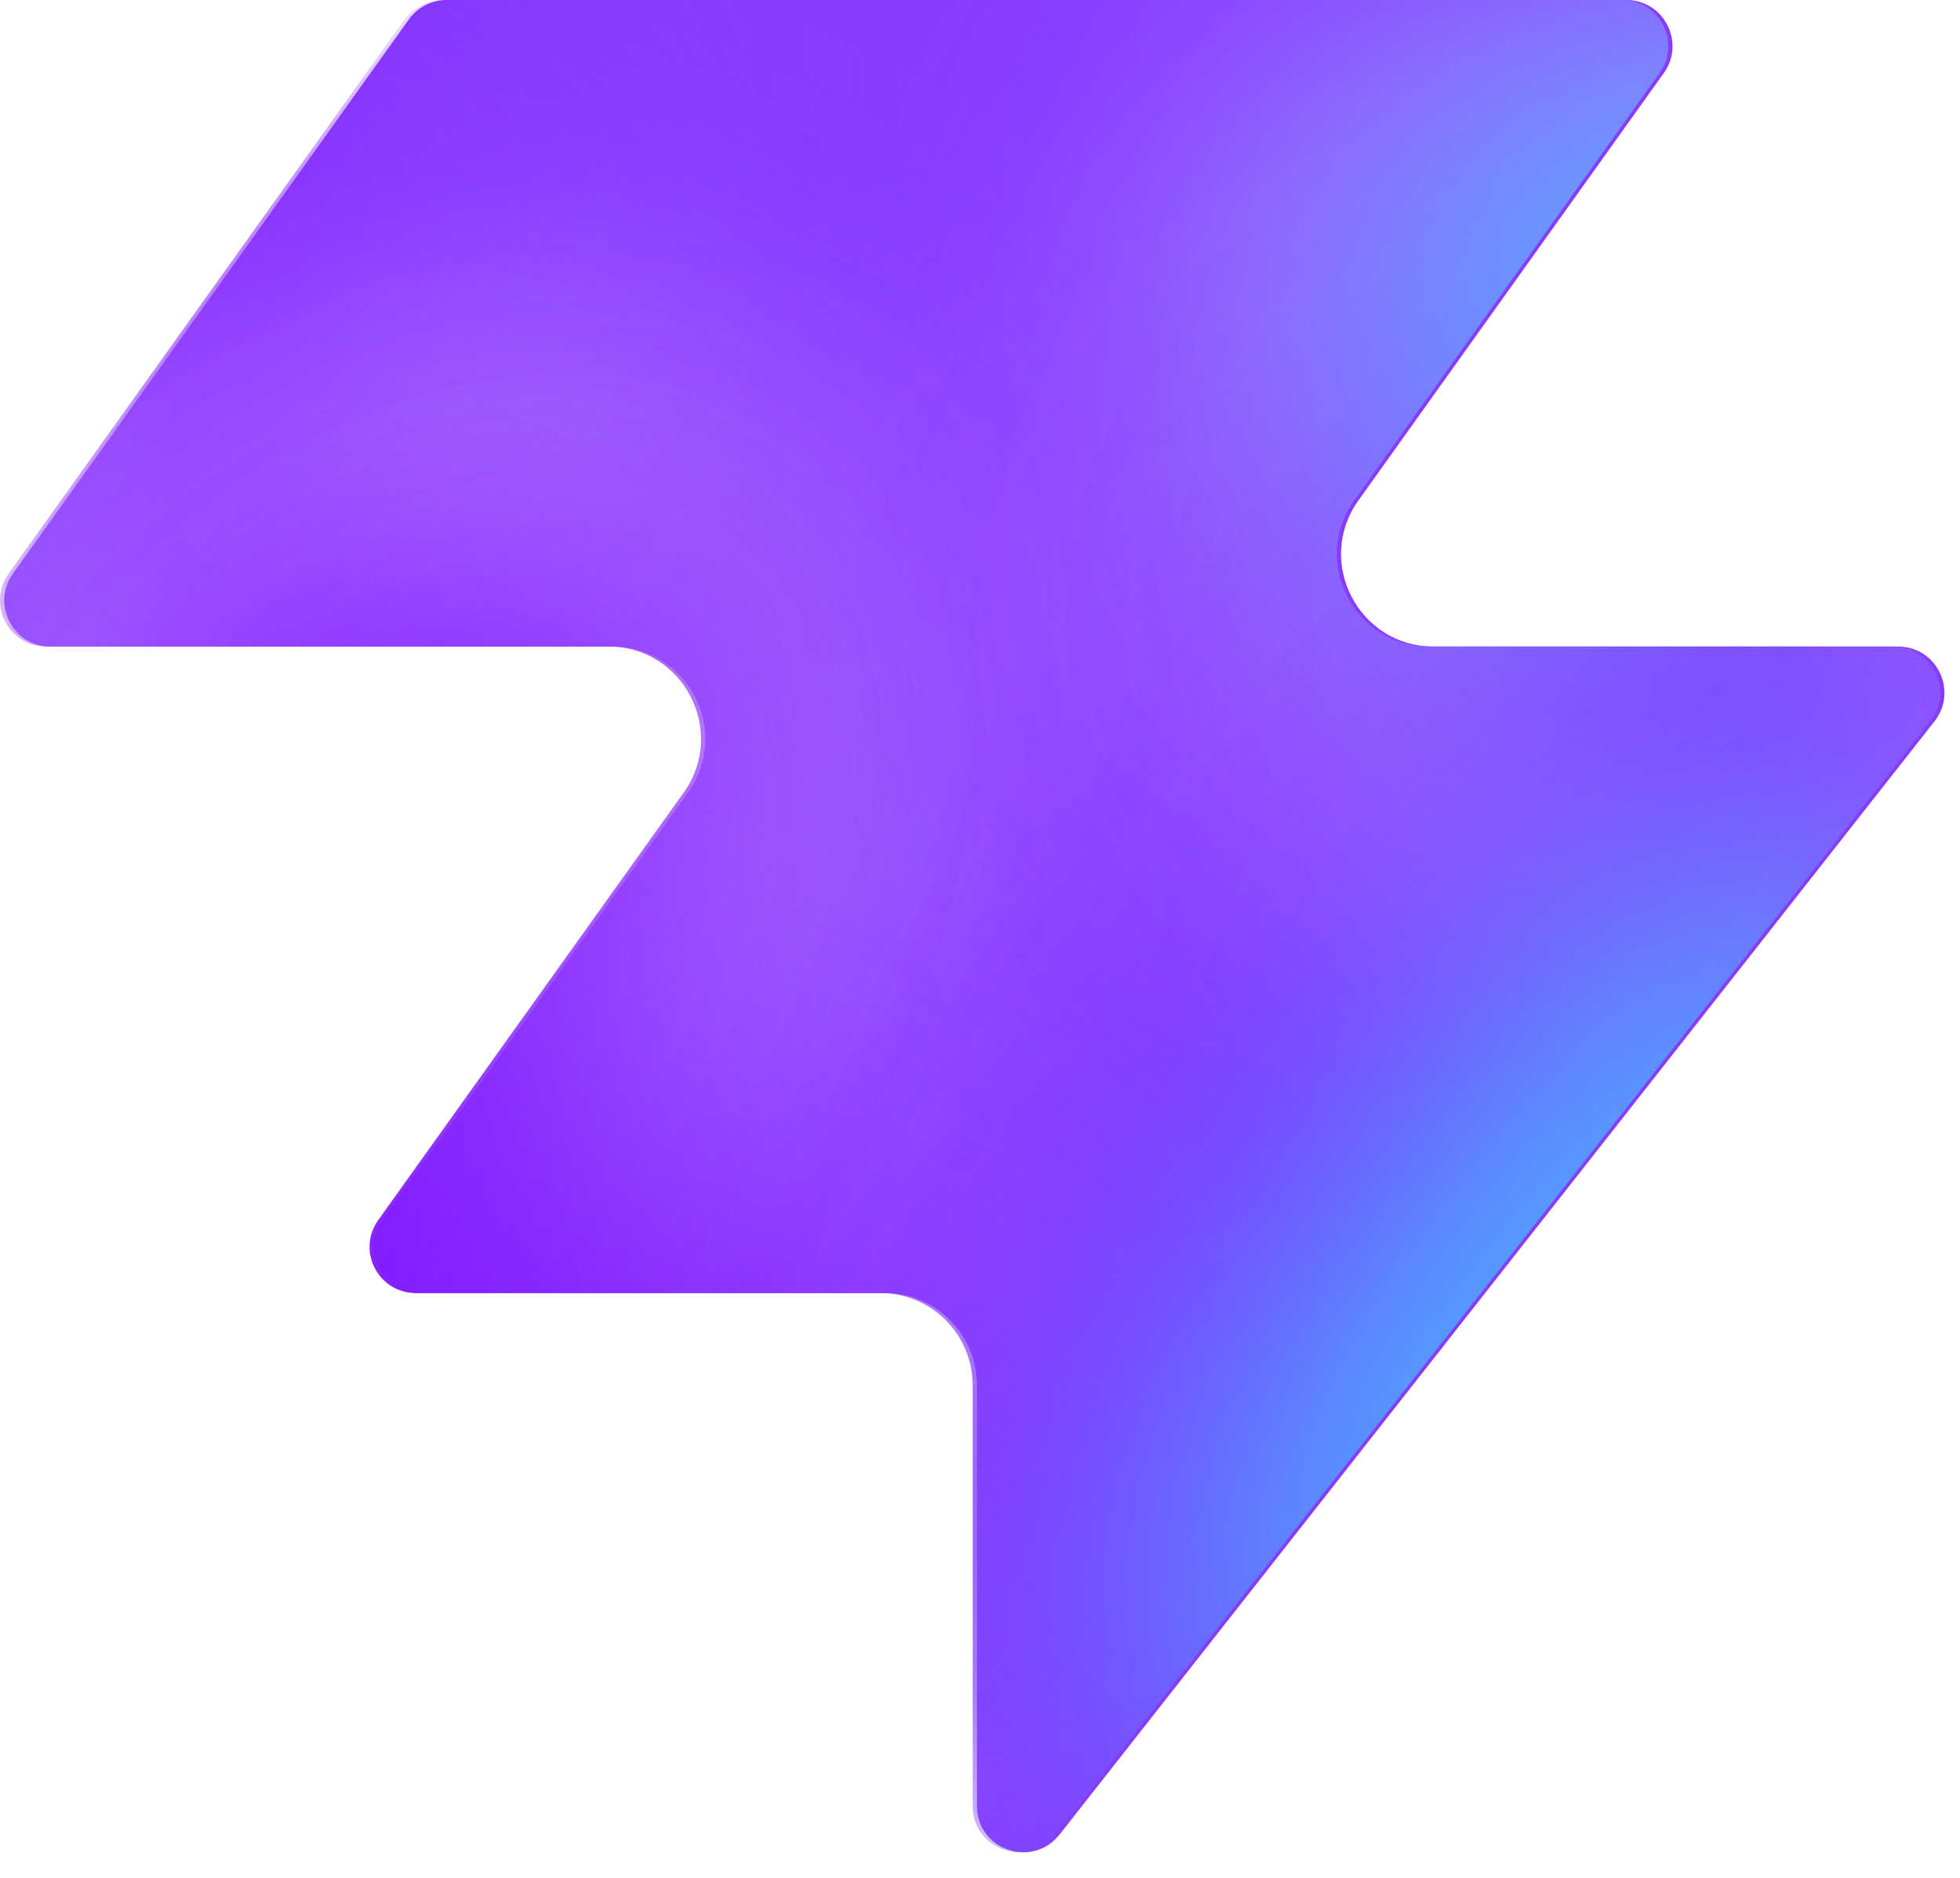
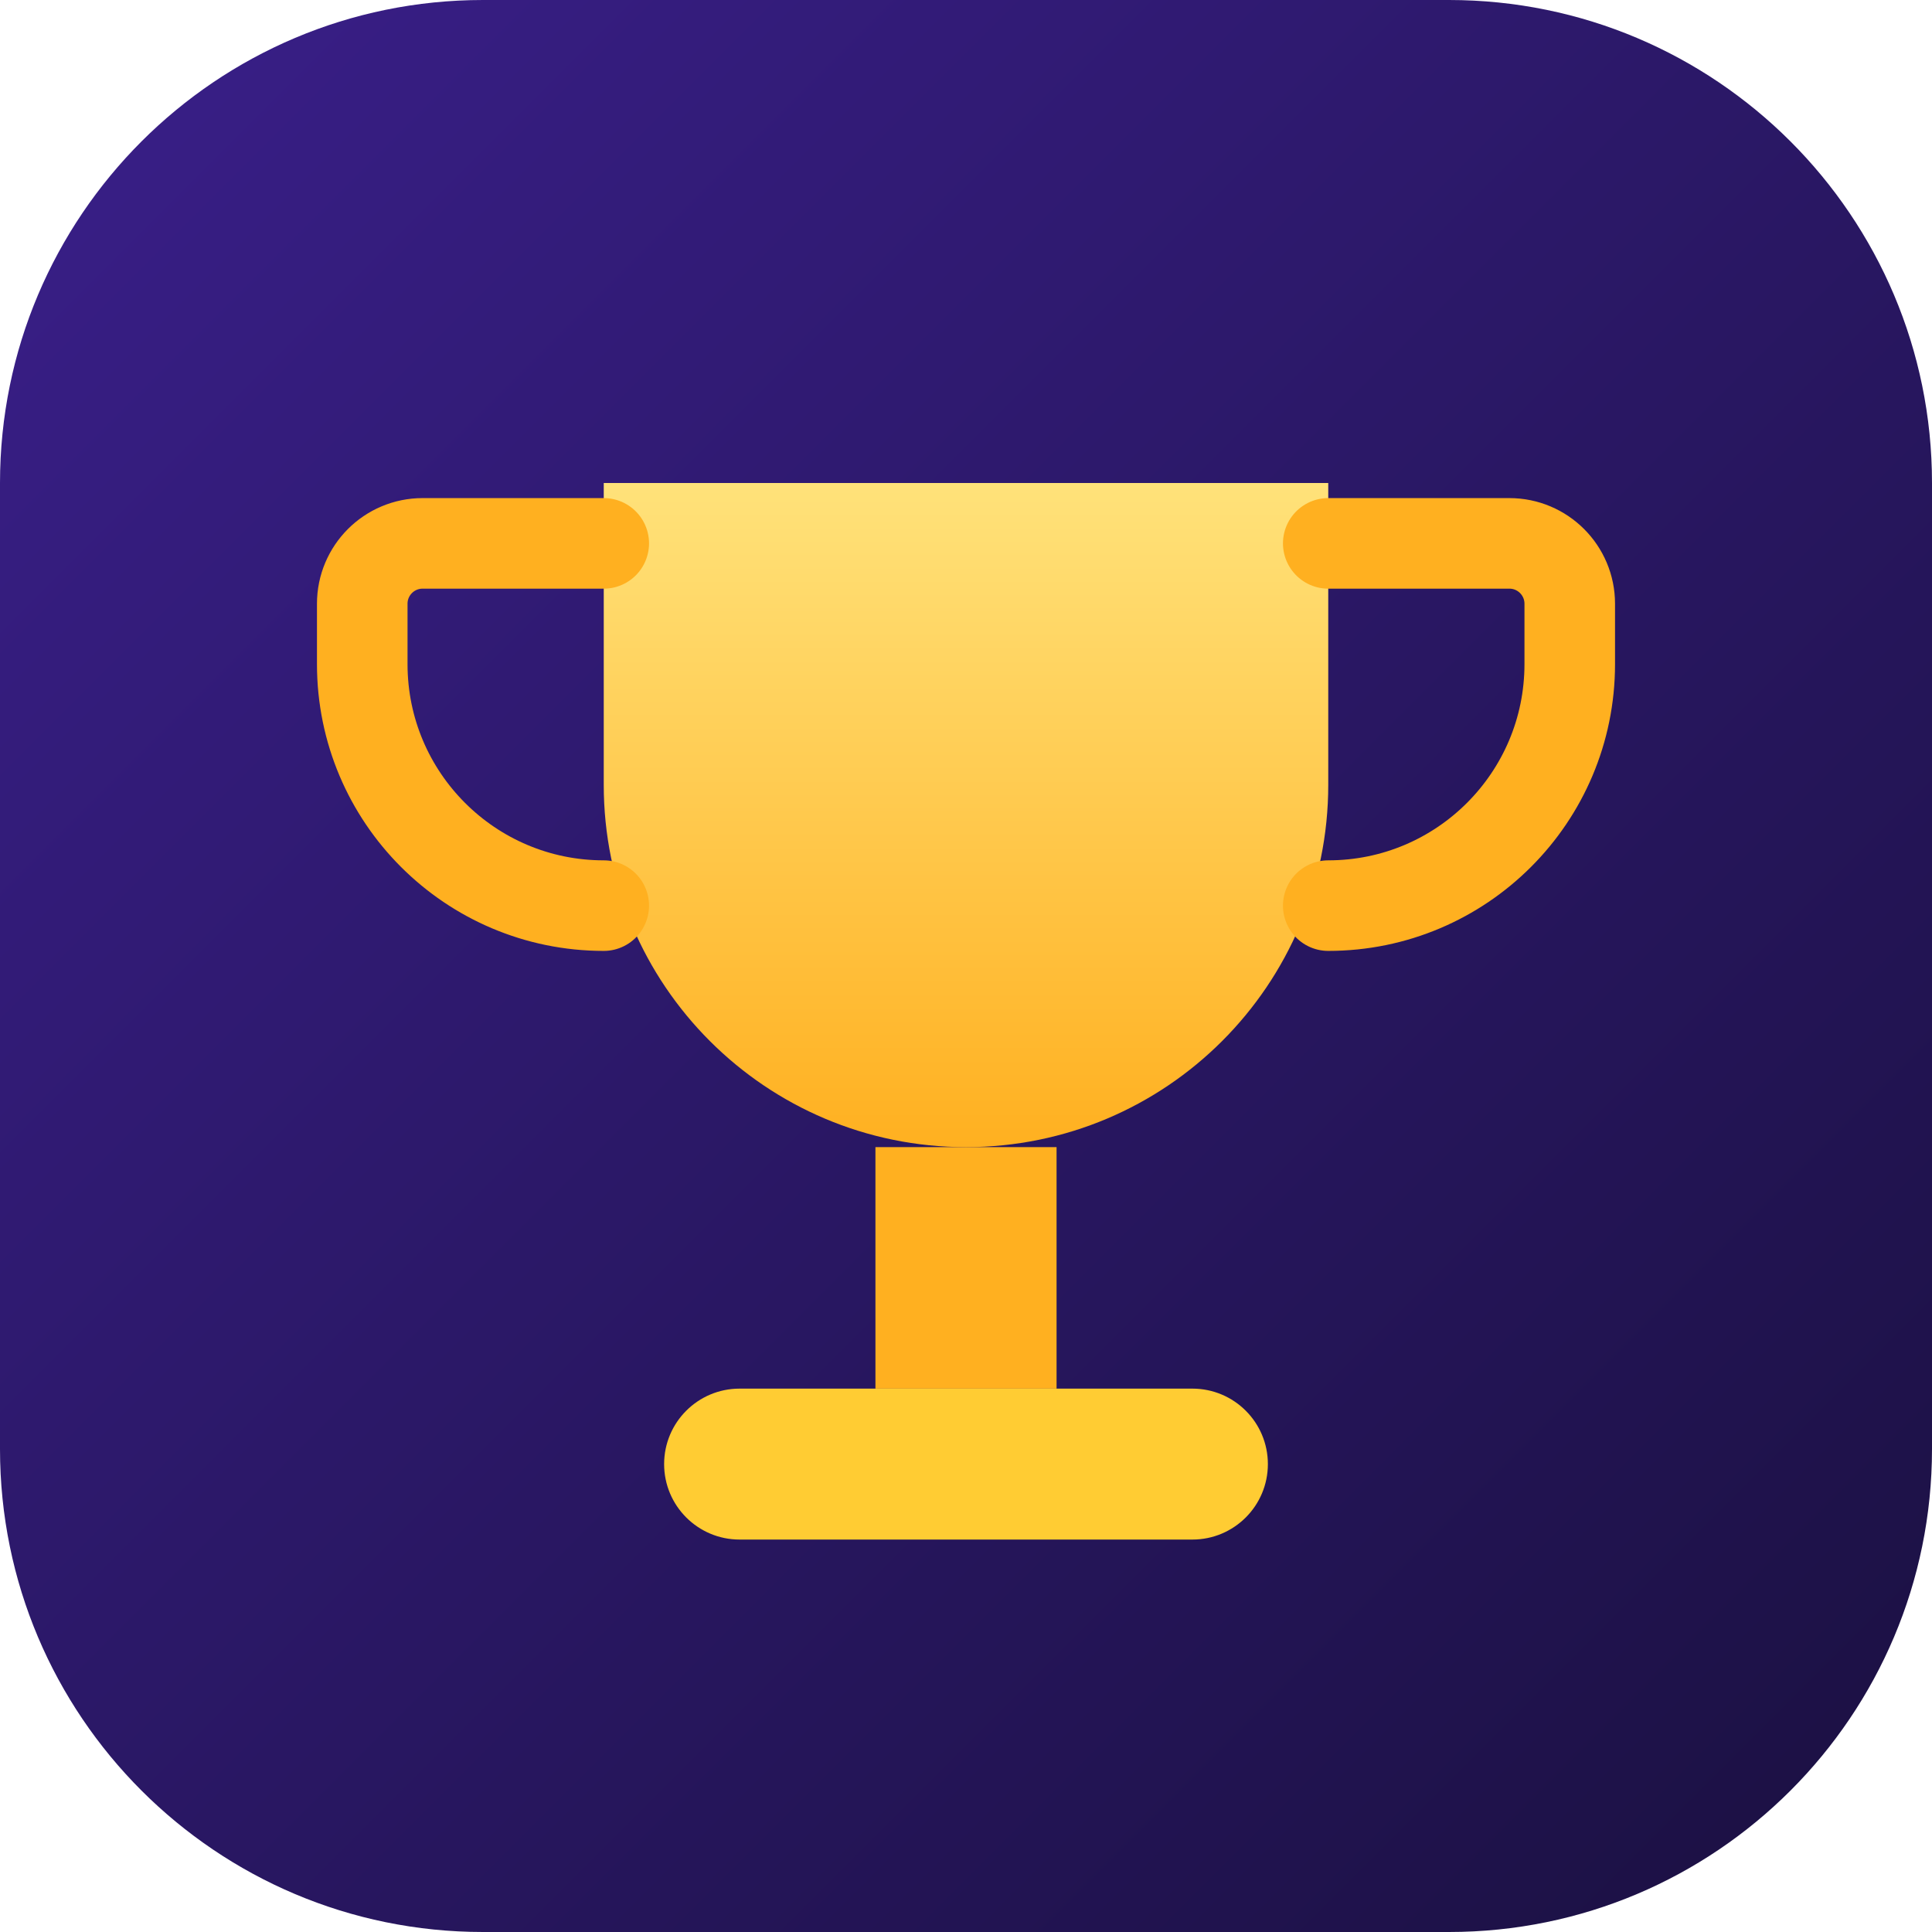
- <svg xmlns="http://www.w3.org/2000/svg" width="48" height="46" fill="none" viewBox="0 0 48 46">
-   <path fill="#863bff" d="M25.946 44.938c-.664.845-2.021.375-2.021-.698V33.937a2.26 2.26 0 0 0-2.262-2.262H10.287c-.92 0-1.456-1.04-.92-1.788l7.48-10.471c1.07-1.497 0-3.578-1.842-3.578H1.237c-.92 0-1.456-1.04-.92-1.788L10.013.474c.214-.297.556-.474.92-.474h28.894c.92 0 1.456 1.04.92 1.788l-7.48 10.471c-1.07 1.498 0 3.579 1.842 3.579h11.377c.943 0 1.473 1.088.89 1.83L25.947 44.94z" style="fill:#863bff;fill:color(display-p3 .525 .23 1);fill-opacity:1" />
-   <mask id="a" width="48" height="46" x="0" y="0" maskUnits="userSpaceOnUse" style="mask-type:alpha">
-     <path fill="#000" d="M25.842 44.938c-.664.844-2.021.375-2.021-.698V33.937a2.26 2.26 0 0 0-2.262-2.262H10.183c-.92 0-1.456-1.04-.92-1.788l7.48-10.471c1.07-1.498 0-3.579-1.842-3.579H1.133c-.92 0-1.456-1.04-.92-1.787L9.91.473c.214-.297.556-.474.92-.474h28.894c.92 0 1.456 1.04.92 1.788l-7.48 10.471c-1.07 1.498 0 3.578 1.842 3.578h11.377c.943 0 1.473 1.088.89 1.832L25.843 44.94z" style="fill:#000;fill-opacity:1" />
-   </mask>
-   <g mask="url(#a)">
-     <g filter="url(#b)">
-       <ellipse cx="5.508" cy="14.704" fill="#ede6ff" rx="5.508" ry="14.704" style="fill:#ede6ff;fill:color(display-p3 .927 .903 1);fill-opacity:1" transform="matrix(.00324 1 1 -.00324 -4.47 31.516)" />
-     </g>
-     <g filter="url(#c)">
-       <ellipse cx="10.399" cy="29.851" fill="#ede6ff" rx="10.399" ry="29.851" style="fill:#ede6ff;fill:color(display-p3 .927 .903 1);fill-opacity:1" transform="matrix(.00324 1 1 -.00324 -39.328 7.883)" />
-     </g>
-     <g filter="url(#d)">
-       <ellipse cx="5.508" cy="30.487" fill="#7e14ff" rx="5.508" ry="30.487" style="fill:#7e14ff;fill:color(display-p3 .492 .077 1);fill-opacity:1" transform="rotate(89.814 -25.913 -14.639)scale(1 -1)" />
-     </g>
-     <g filter="url(#e)">
-       <ellipse cx="5.508" cy="30.599" fill="#7e14ff" rx="5.508" ry="30.599" style="fill:#7e14ff;fill:color(display-p3 .492 .077 1);fill-opacity:1" transform="rotate(89.814 -32.644 -3.334)scale(1 -1)" />
-     </g>
-     <g filter="url(#f)">
-       <ellipse cx="5.508" cy="30.599" fill="#7e14ff" rx="5.508" ry="30.599" style="fill:#7e14ff;fill:color(display-p3 .492 .077 1);fill-opacity:1" transform="matrix(.00324 1 1 -.00324 -34.34 30.47)" />
-     </g>
-     <g filter="url(#g)">
-       <ellipse cx="14.072" cy="22.078" fill="#ede6ff" rx="14.072" ry="22.078" style="fill:#ede6ff;fill:color(display-p3 .927 .903 1);fill-opacity:1" transform="rotate(93.35 24.506 48.493)scale(-1 1)" />
-     </g>
-     <g filter="url(#h)">
-       <ellipse cx="3.47" cy="21.501" fill="#7e14ff" rx="3.47" ry="21.501" style="fill:#7e14ff;fill:color(display-p3 .492 .077 1);fill-opacity:1" transform="rotate(89.009 28.708 47.59)scale(-1 1)" />
-     </g>
-     <g filter="url(#i)">
-       <ellipse cx="3.47" cy="21.501" fill="#7e14ff" rx="3.47" ry="21.501" style="fill:#7e14ff;fill:color(display-p3 .492 .077 1);fill-opacity:1" transform="rotate(89.009 28.708 47.59)scale(-1 1)" />
-     </g>
-     <g filter="url(#j)">
-       <ellipse cx=".387" cy="8.972" fill="#7e14ff" rx="4.407" ry="29.108" style="fill:#7e14ff;fill:color(display-p3 .492 .077 1);fill-opacity:1" transform="rotate(39.51 .387 8.972)" />
-     </g>
-     <g filter="url(#k)">
-       <ellipse cx="47.523" cy="-6.092" fill="#7e14ff" rx="4.407" ry="29.108" style="fill:#7e14ff;fill:color(display-p3 .492 .077 1);fill-opacity:1" transform="rotate(37.892 47.523 -6.092)" />
-     </g>
-     <g filter="url(#l)">
-       <ellipse cx="41.412" cy="6.333" fill="#47bfff" rx="5.971" ry="9.665" style="fill:#47bfff;fill:color(display-p3 .28 .748 1);fill-opacity:1" transform="rotate(37.892 41.412 6.333)" />
-     </g>
-     <g filter="url(#m)">
-       <ellipse cx="-1.879" cy="38.332" fill="#7e14ff" rx="4.407" ry="29.108" style="fill:#7e14ff;fill:color(display-p3 .492 .077 1);fill-opacity:1" transform="rotate(37.892 -1.88 38.332)" />
-     </g>
-     <g filter="url(#n)">
-       <ellipse cx="-1.879" cy="38.332" fill="#7e14ff" rx="4.407" ry="29.108" style="fill:#7e14ff;fill:color(display-p3 .492 .077 1);fill-opacity:1" transform="rotate(37.892 -1.88 38.332)" />
-     </g>
-     <g filter="url(#o)">
-       <ellipse cx="35.651" cy="29.907" fill="#7e14ff" rx="4.407" ry="29.108" style="fill:#7e14ff;fill:color(display-p3 .492 .077 1);fill-opacity:1" transform="rotate(37.892 35.651 29.907)" />
-     </g>
-     <g filter="url(#p)">
-       <ellipse cx="38.418" cy="32.4" fill="#47bfff" rx="5.971" ry="15.297" style="fill:#47bfff;fill:color(display-p3 .28 .748 1);fill-opacity:1" transform="rotate(37.892 38.418 32.4)" />
-     </g>
-   </g>
+ <svg xmlns="http://www.w3.org/2000/svg" viewBox="0 0 64 64">
  <defs>
-     <filter id="b" width="60.045" height="41.654" x="-19.77" y="16.149" color-interpolation-filters="sRGB" filterUnits="userSpaceOnUse">
-       <feFlood flood-opacity="0" result="BackgroundImageFix" />
-       <feBlend in="SourceGraphic" in2="BackgroundImageFix" result="shape" />
-       <feGaussianBlur result="effect1_foregroundBlur_2002_17158" stdDeviation="7.659" />
-     </filter>
-     <filter id="c" width="90.34" height="51.437" x="-54.613" y="-7.533" color-interpolation-filters="sRGB" filterUnits="userSpaceOnUse">
-       <feFlood flood-opacity="0" result="BackgroundImageFix" />
-       <feBlend in="SourceGraphic" in2="BackgroundImageFix" result="shape" />
-       <feGaussianBlur result="effect1_foregroundBlur_2002_17158" stdDeviation="7.659" />
-     </filter>
-     <filter id="d" width="79.355" height="29.4" x="-49.64" y="2.03" color-interpolation-filters="sRGB" filterUnits="userSpaceOnUse">
-       <feFlood flood-opacity="0" result="BackgroundImageFix" />
-       <feBlend in="SourceGraphic" in2="BackgroundImageFix" result="shape" />
-       <feGaussianBlur result="effect1_foregroundBlur_2002_17158" stdDeviation="4.596" />
-     </filter>
-     <filter id="e" width="79.579" height="29.4" x="-45.045" y="20.029" color-interpolation-filters="sRGB" filterUnits="userSpaceOnUse">
-       <feFlood flood-opacity="0" result="BackgroundImageFix" />
-       <feBlend in="SourceGraphic" in2="BackgroundImageFix" result="shape" />
-       <feGaussianBlur result="effect1_foregroundBlur_2002_17158" stdDeviation="4.596" />
-     </filter>
-     <filter id="f" width="79.579" height="29.4" x="-43.513" y="21.178" color-interpolation-filters="sRGB" filterUnits="userSpaceOnUse">
-       <feFlood flood-opacity="0" result="BackgroundImageFix" />
-       <feBlend in="SourceGraphic" in2="BackgroundImageFix" result="shape" />
-       <feGaussianBlur result="effect1_foregroundBlur_2002_17158" stdDeviation="4.596" />
-     </filter>
-     <filter id="g" width="74.749" height="58.852" x="15.756" y="-17.901" color-interpolation-filters="sRGB" filterUnits="userSpaceOnUse">
-       <feFlood flood-opacity="0" result="BackgroundImageFix" />
-       <feBlend in="SourceGraphic" in2="BackgroundImageFix" result="shape" />
-       <feGaussianBlur result="effect1_foregroundBlur_2002_17158" stdDeviation="7.659" />
-     </filter>
-     <filter id="h" width="61.377" height="25.362" x="23.548" y="2.284" color-interpolation-filters="sRGB" filterUnits="userSpaceOnUse">
-       <feFlood flood-opacity="0" result="BackgroundImageFix" />
-       <feBlend in="SourceGraphic" in2="BackgroundImageFix" result="shape" />
-       <feGaussianBlur result="effect1_foregroundBlur_2002_17158" stdDeviation="4.596" />
-     </filter>
-     <filter id="i" width="61.377" height="25.362" x="23.548" y="2.284" color-interpolation-filters="sRGB" filterUnits="userSpaceOnUse">
-       <feFlood flood-opacity="0" result="BackgroundImageFix" />
-       <feBlend in="SourceGraphic" in2="BackgroundImageFix" result="shape" />
-       <feGaussianBlur result="effect1_foregroundBlur_2002_17158" stdDeviation="4.596" />
-     </filter>
-     <filter id="j" width="56.045" height="63.649" x="-27.636" y="-22.853" color-interpolation-filters="sRGB" filterUnits="userSpaceOnUse">
-       <feFlood flood-opacity="0" result="BackgroundImageFix" />
-       <feBlend in="SourceGraphic" in2="BackgroundImageFix" result="shape" />
-       <feGaussianBlur result="effect1_foregroundBlur_2002_17158" stdDeviation="4.596" />
-     </filter>
-     <filter id="k" width="54.814" height="64.646" x="20.116" y="-38.415" color-interpolation-filters="sRGB" filterUnits="userSpaceOnUse">
-       <feFlood flood-opacity="0" result="BackgroundImageFix" />
-       <feBlend in="SourceGraphic" in2="BackgroundImageFix" result="shape" />
-       <feGaussianBlur result="effect1_foregroundBlur_2002_17158" stdDeviation="4.596" />
-     </filter>
-     <filter id="l" width="33.541" height="35.313" x="24.641" y="-11.323" color-interpolation-filters="sRGB" filterUnits="userSpaceOnUse">
-       <feFlood flood-opacity="0" result="BackgroundImageFix" />
-       <feBlend in="SourceGraphic" in2="BackgroundImageFix" result="shape" />
-       <feGaussianBlur result="effect1_foregroundBlur_2002_17158" stdDeviation="4.596" />
-     </filter>
-     <filter id="m" width="54.814" height="64.646" x="-29.286" y="6.009" color-interpolation-filters="sRGB" filterUnits="userSpaceOnUse">
-       <feFlood flood-opacity="0" result="BackgroundImageFix" />
-       <feBlend in="SourceGraphic" in2="BackgroundImageFix" result="shape" />
-       <feGaussianBlur result="effect1_foregroundBlur_2002_17158" stdDeviation="4.596" />
-     </filter>
-     <filter id="n" width="54.814" height="64.646" x="-29.286" y="6.009" color-interpolation-filters="sRGB" filterUnits="userSpaceOnUse">
-       <feFlood flood-opacity="0" result="BackgroundImageFix" />
-       <feBlend in="SourceGraphic" in2="BackgroundImageFix" result="shape" />
-       <feGaussianBlur result="effect1_foregroundBlur_2002_17158" stdDeviation="4.596" />
-     </filter>
-     <filter id="o" width="54.814" height="64.646" x="8.244" y="-2.416" color-interpolation-filters="sRGB" filterUnits="userSpaceOnUse">
-       <feFlood flood-opacity="0" result="BackgroundImageFix" />
-       <feBlend in="SourceGraphic" in2="BackgroundImageFix" result="shape" />
-       <feGaussianBlur result="effect1_foregroundBlur_2002_17158" stdDeviation="4.596" />
-     </filter>
-     <filter id="p" width="39.409" height="43.623" x="18.713" y="10.588" color-interpolation-filters="sRGB" filterUnits="userSpaceOnUse">
-       <feFlood flood-opacity="0" result="BackgroundImageFix" />
-       <feBlend in="SourceGraphic" in2="BackgroundImageFix" result="shape" />
-       <feGaussianBlur result="effect1_foregroundBlur_2002_17158" stdDeviation="4.596" />
-     </filter>
+     <linearGradient id="cup" x1="0" y1="0" x2="0" y2="1">
+       <stop offset="0%" stop-color="#ffe27a" />
+       <stop offset="100%" stop-color="#ffb020" />
+     </linearGradient>
+     <linearGradient id="bg" x1="0" y1="0" x2="1" y2="1">
+       <stop offset="0%" stop-color="#3a1f8a" />
+       <stop offset="100%" stop-color="#1a1040" />
+     </linearGradient>
  </defs>
+   <rect width="64" height="64" rx="16" fill="url(#bg)" />
+   <path d="M20 16h24v10a12 12 0 0 1-24 0V16z" fill="url(#cup)" />
+   <path d="M20 18h-6a2 2 0 0 0-2 2v2a8 8 0 0 0 8 8" fill="none" stroke="#ffb020" stroke-width="3" stroke-linecap="round" />
+   <path d="M44 18h6a2 2 0 0 1 2 2v2a8 8 0 0 1-8 8" fill="none" stroke="#ffb020" stroke-width="3" stroke-linecap="round" />
+   <rect x="29" y="38" width="6" height="8" fill="#ffb020" />
+   <rect x="22" y="46" width="20" height="5" rx="2.5" fill="#ffcc33" />
</svg>
